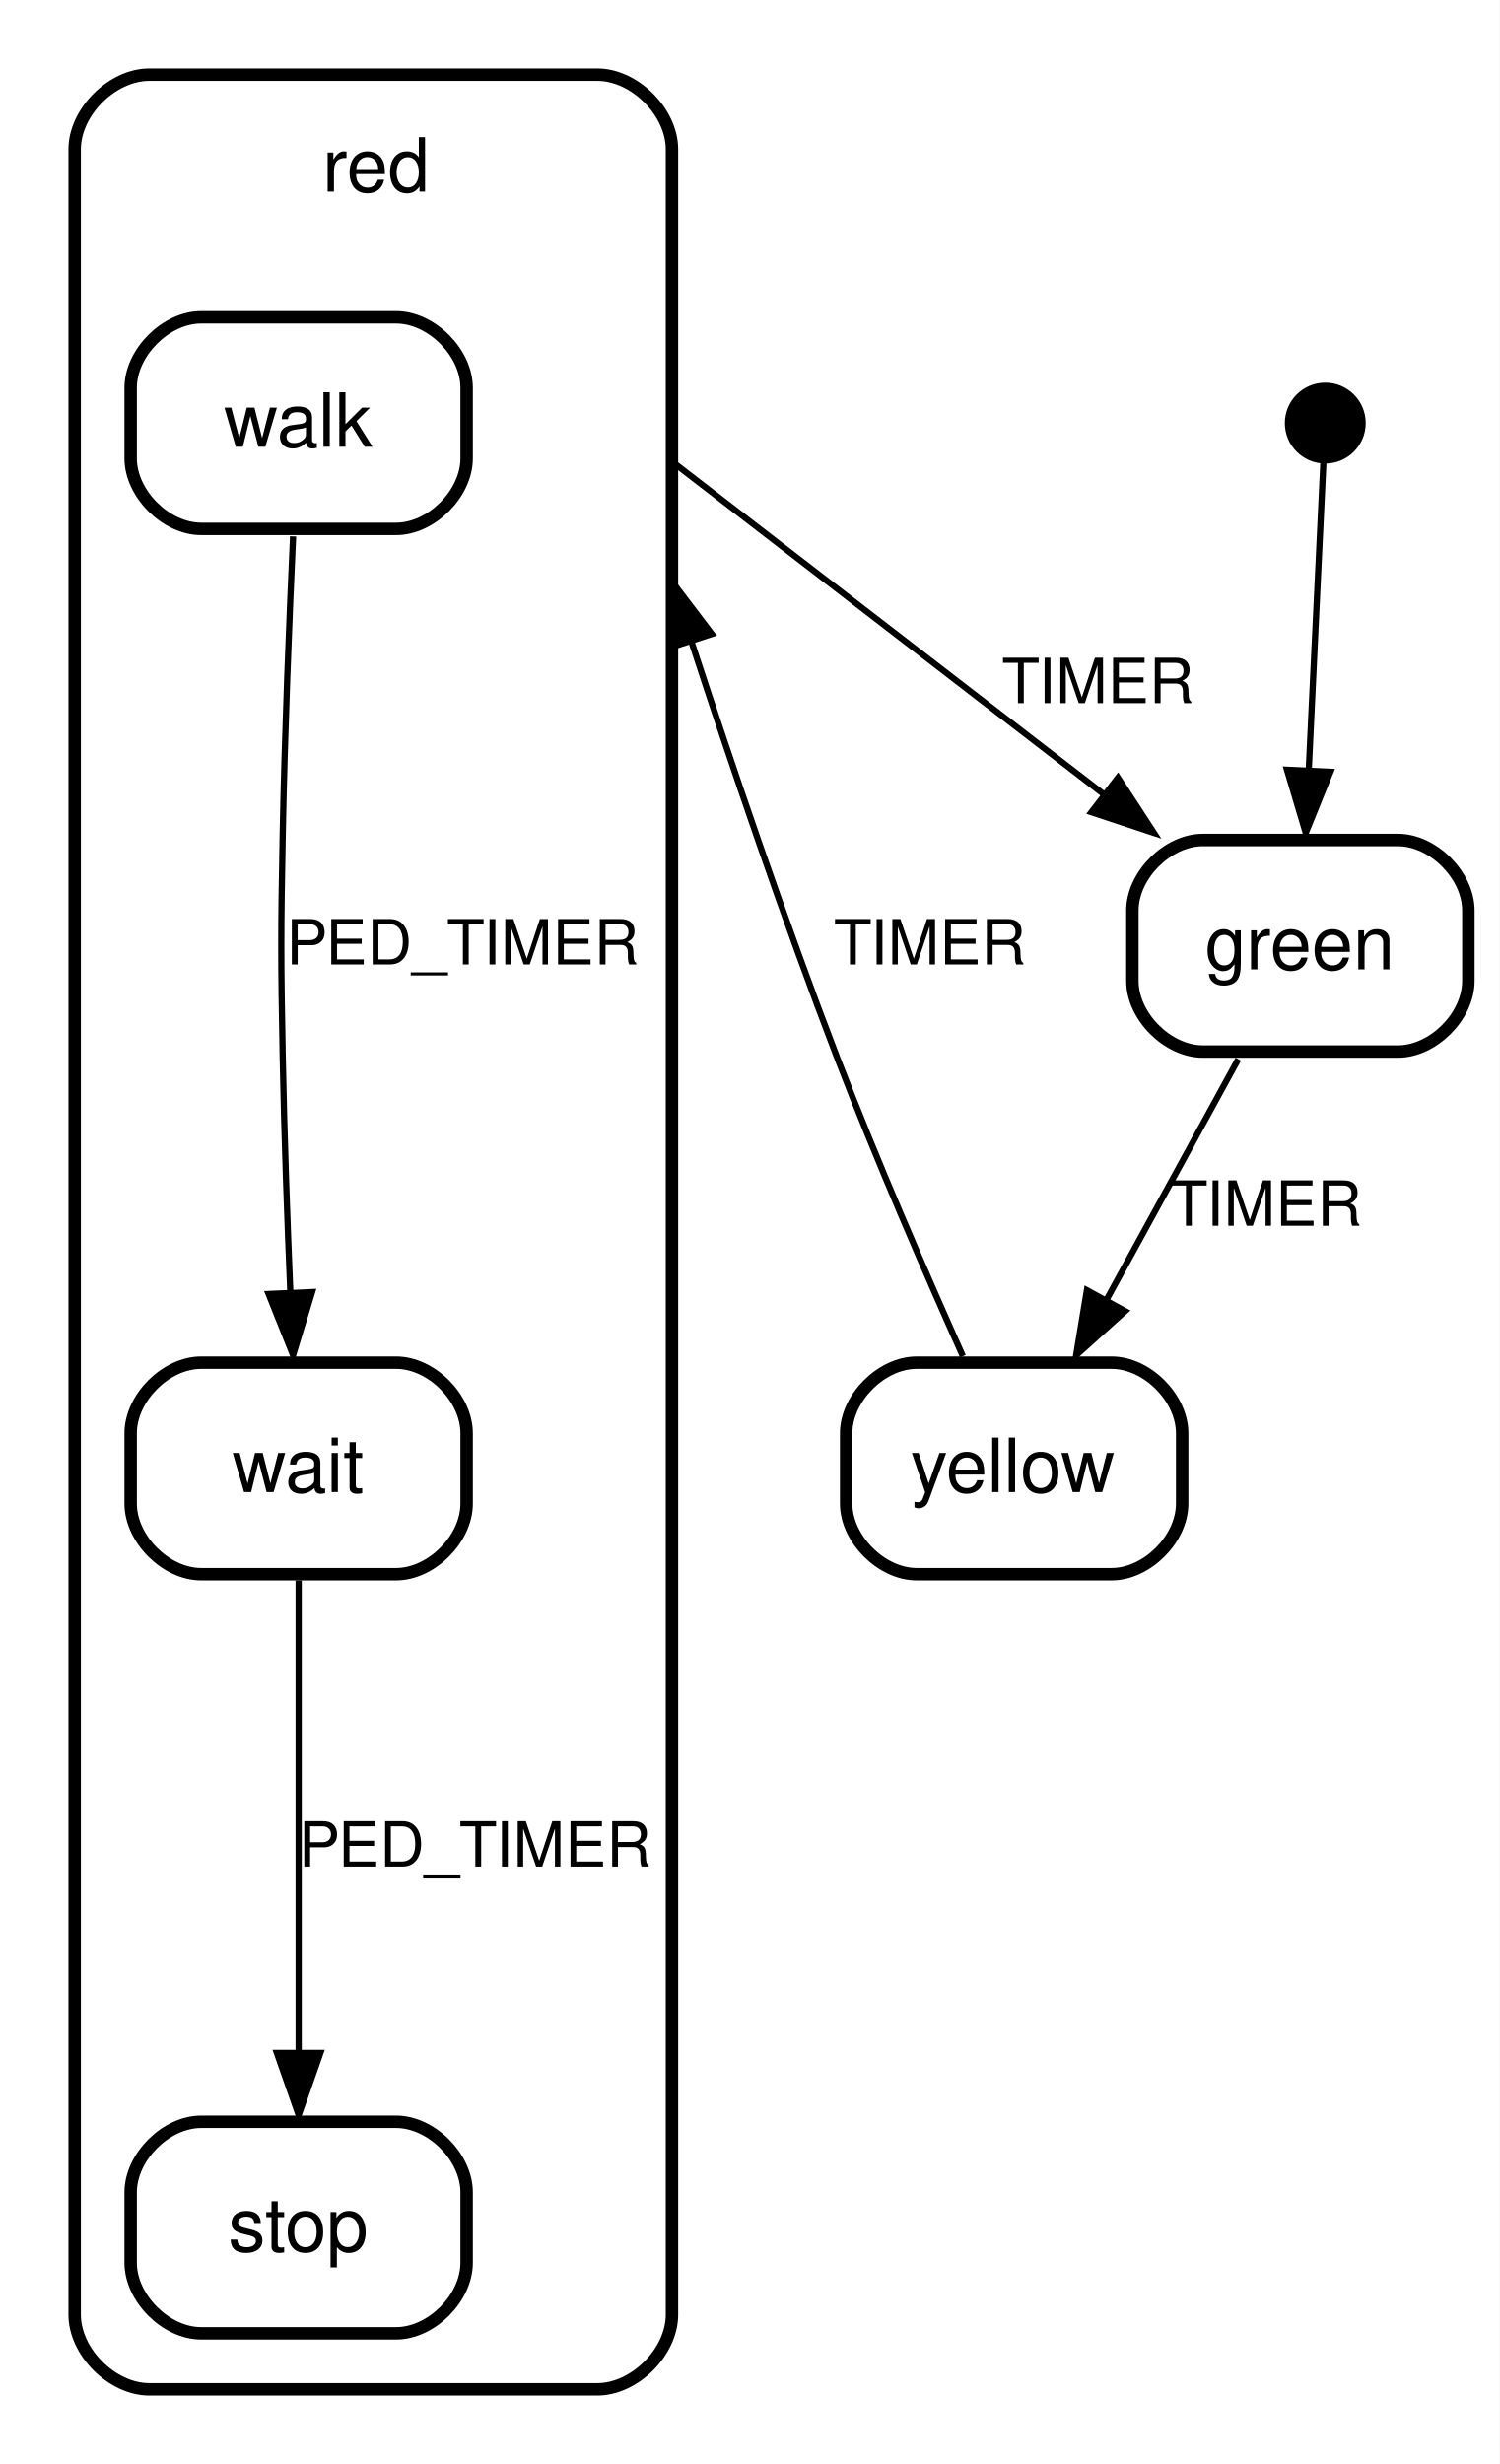
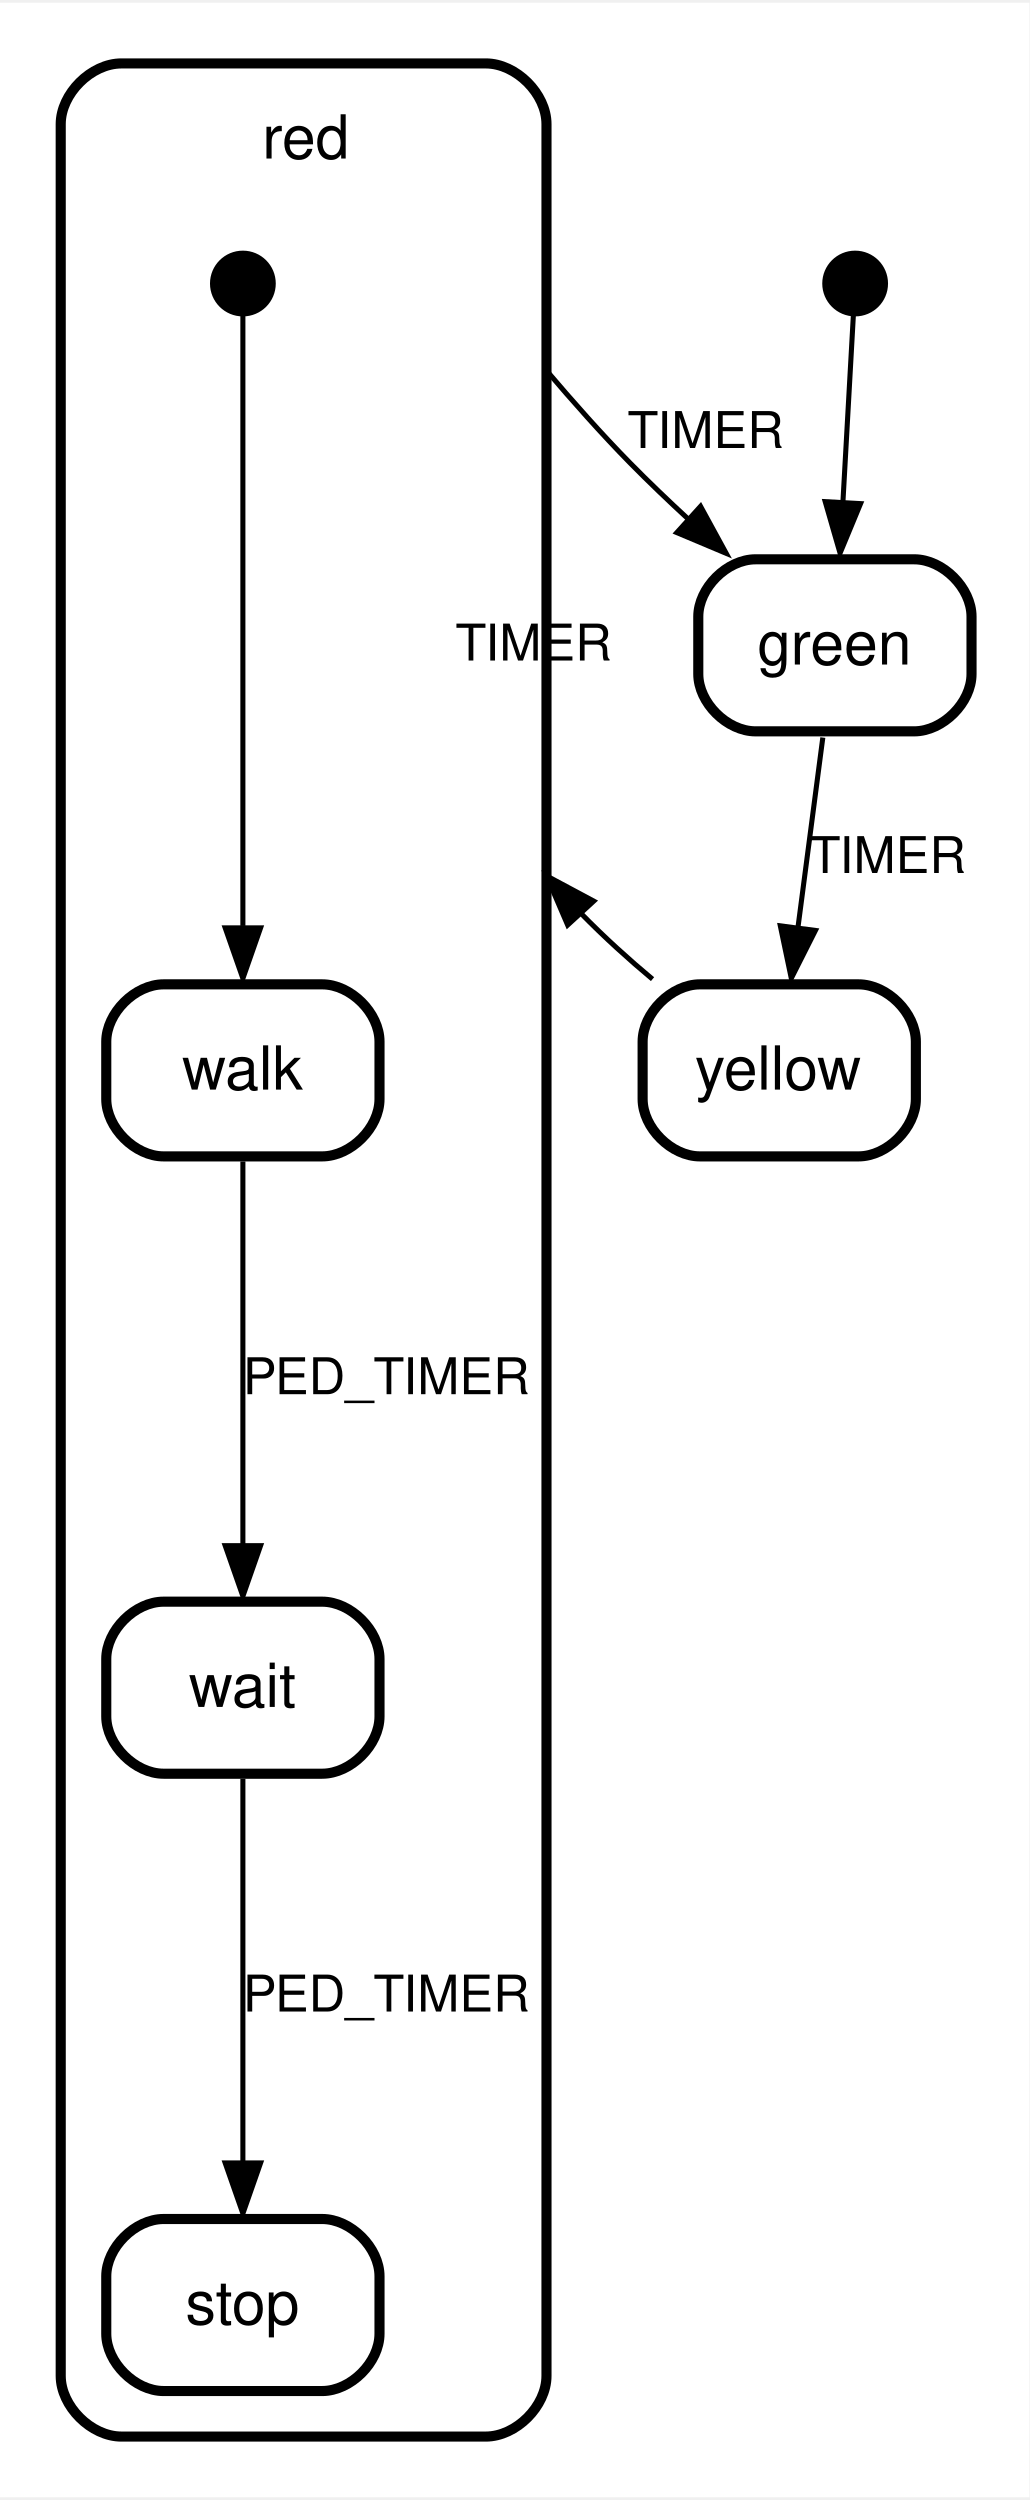
- <svg xmlns="http://www.w3.org/2000/svg" width="241pt" height="396pt" viewBox="0.00 0.00 241.00 396.00">
-   <g id="graph0" class="graph" transform="scale(1 1) rotate(0) translate(4 392)">
-     <polygon fill="#ffffff" stroke="transparent" points="-4,4 -4,-392 237,-392 237,4 -4,4" />
+ <svg xmlns="http://www.w3.org/2000/svg" width="203pt" height="493pt" viewBox="0.00 0.00 203.44 493.00">
+   <g id="graph0" class="graph" transform="scale(1 1) rotate(0) translate(4 489)">
+     <polygon fill="#ffffff" stroke="transparent" points="-4,4 -4,-489 199.442,-489 199.442,4 -4,4" />
    <g id="clust1" class="cluster">
-       <path fill="none" stroke="#000000" stroke-width="2" d="M20,-8C20,-8 92,-8 92,-8 98,-8 104,-14 104,-20 104,-20 104,-368 104,-368 104,-374 98,-380 92,-380 92,-380 20,-380 20,-380 14,-380 8,-374 8,-368 8,-368 8,-20 8,-20 8,-14 14,-8 20,-8" />
-       <text text-anchor="start" x="47.832" y="-361.2" font-family="Helvetica,sans-Serif" font-size="12.00" fill="#000000">red</text>
+       <path fill="none" stroke="#000000" stroke-width="2" d="M20,-8C20,-8 92,-8 92,-8 98,-8 104,-14 104,-20 104,-20 104,-465 104,-465 104,-471 98,-477 92,-477 92,-477 20,-477 20,-477 14,-477 8,-471 8,-465 8,-465 8,-20 8,-20 8,-14 14,-8 20,-8" />
+       <text text-anchor="start" x="47.832" y="-458.2" font-family="Helvetica,sans-Serif" font-size="12.00" fill="#000000">red</text>
    </g>
    <g id="node1" class="node">
-       <ellipse fill="#000000" stroke="#000000" stroke-width="2" cx="209" cy="-324" rx="5.5" ry="5.5" />
+       <ellipse fill="#000000" stroke="#000000" stroke-width="2" cx="165" cy="-433.5" rx="5.5" ry="5.5" />
    </g>
    <g id="node3" class="node">
-       <polygon fill="#ffffff" stroke="transparent" stroke-width="2" points="233,-258 177,-258 177,-222 233,-222 233,-258" />
-       <text text-anchor="start" x="189.661" y="-236.2" font-family="Helvetica,sans-Serif" font-size="12.00" fill="#000000">green</text>
-       <path fill="none" stroke="#000000" stroke-width="2" d="M189.333,-223C189.333,-223 220.667,-223 220.667,-223 226.333,-223 232,-228.667 232,-234.333 232,-234.333 232,-245.667 232,-245.667 232,-251.333 226.333,-257 220.667,-257 220.667,-257 189.333,-257 189.333,-257 183.667,-257 178,-251.333 178,-245.667 178,-245.667 178,-234.333 178,-234.333 178,-228.667 183.667,-223 189.333,-223" />
+       <polygon fill="#ffffff" stroke="transparent" stroke-width="2" points="189,-380 133,-380 133,-344 189,-344 189,-380" />
+       <text text-anchor="start" x="145.661" y="-358.2" font-family="Helvetica,sans-Serif" font-size="12.00" fill="#000000">green</text>
+       <path fill="none" stroke="#000000" stroke-width="2" d="M145.333,-345C145.333,-345 176.667,-345 176.667,-345 182.333,-345 188,-350.667 188,-356.333 188,-356.333 188,-367.667 188,-367.667 188,-373.333 182.333,-379 176.667,-379 176.667,-379 145.333,-379 145.333,-379 139.667,-379 134,-373.333 134,-367.667 134,-367.667 134,-356.333 134,-356.333 134,-350.667 139.667,-345 145.333,-345" />
    </g>
    <g id="edge1" class="edge">
-       <path fill="none" stroke="#000000" d="M208.738,-318.488C208.258,-308.42 207.21,-286.416 206.346,-268.262" />
-       <polygon fill="#000000" stroke="#000000" points="209.835,-267.958 205.864,-258.136 202.843,-268.291 209.835,-267.958" />
-       <text text-anchor="middle" x="208.389" y="-279" font-family="Helvetica,sans-Serif" font-size="10.00" fill="#000000"> </text>
+       <path fill="none" stroke="#000000" d="M164.686,-427.889C164.234,-419.81 163.368,-404.335 162.589,-390.412" />
+       <polygon fill="#000000" stroke="#000000" points="166.072,-390.005 162.019,-380.216 159.083,-390.396 166.072,-390.005" />
+       <text text-anchor="middle" x="164.389" y="-401" font-family="Helvetica,sans-Serif" font-size="10.00" fill="#000000"> </text>
    </g>
    <g id="node2" class="node">
-       <polygon fill="#ffffff" stroke="transparent" stroke-width="2" points="187,-174 131,-174 131,-138 187,-138 187,-174" />
-       <text text-anchor="start" x="142.335" y="-152.2" font-family="Helvetica,sans-Serif" font-size="12.00" fill="#000000">yellow</text>
-       <path fill="none" stroke="#000000" stroke-width="2" d="M143.333,-139C143.333,-139 174.667,-139 174.667,-139 180.333,-139 186,-144.667 186,-150.333 186,-150.333 186,-161.667 186,-161.667 186,-167.333 180.333,-173 174.667,-173 174.667,-173 143.333,-173 143.333,-173 137.667,-173 132,-167.333 132,-161.667 132,-161.667 132,-150.333 132,-150.333 132,-144.667 137.667,-139 143.333,-139" />
+       <polygon fill="#ffffff" stroke="transparent" stroke-width="2" points="178,-296 122,-296 122,-260 178,-260 178,-296" />
+       <text text-anchor="start" x="133.335" y="-274.2" font-family="Helvetica,sans-Serif" font-size="12.00" fill="#000000">yellow</text>
+       <path fill="none" stroke="#000000" stroke-width="2" d="M134.333,-261C134.333,-261 165.667,-261 165.667,-261 171.333,-261 177,-266.667 177,-272.333 177,-272.333 177,-283.667 177,-283.667 177,-289.333 171.333,-295 165.667,-295 165.667,-295 134.333,-295 134.333,-295 128.667,-295 123,-289.333 123,-283.667 123,-283.667 123,-272.333 123,-272.333 123,-266.667 128.667,-261 134.333,-261" />
    </g>
    <g id="edge3" class="edge">
-       <path fill="none" stroke="#000000" d="M150.757,-174.048C144.854,-187.224 136.867,-205.577 130.558,-222 122.084,-244.06 113.553,-269.2 107.088,-289.002" />
-       <polygon fill="#000000" stroke="#000000" points="103.75,-287.949 103.998,-298.541 110.409,-290.106 103.75,-287.949" />
-       <text text-anchor="start" x="130" y="-237" font-family="Helvetica,sans-Serif" font-size="10.00" fill="#000000">TIMER   </text>
+       <path fill="none" stroke="#000000" d="M124.957,-296.026C120.338,-299.876 115.483,-304.256 110.766,-309.078" />
+       <polygon fill="#000000" stroke="#000000" points="108.182,-306.717 103.997,-316.45 113.338,-311.451 108.182,-306.717" />
+       <text text-anchor="start" x="86" y="-359" font-family="Helvetica,sans-Serif" font-size="10.00" fill="#000000">TIMER   </text>
    </g>
    <g id="edge2" class="edge">
-       <path fill="none" stroke="#000000" d="M195.019,-221.773C188.81,-210.435 180.714,-195.651 173.77,-182.972" />
-       <polygon fill="#000000" stroke="#000000" points="176.835,-181.281 168.962,-174.191 170.695,-184.643 176.835,-181.281" />
-       <text text-anchor="start" x="184" y="-195" font-family="Helvetica,sans-Serif" font-size="10.00" fill="#000000">TIMER   </text>
+       <path fill="none" stroke="#000000" d="M158.613,-343.773C157.186,-332.876 155.342,-318.795 153.727,-306.459" />
+       <polygon fill="#000000" stroke="#000000" points="157.151,-305.652 152.382,-296.191 150.21,-306.561 157.151,-305.652" />
+       <text text-anchor="start" x="156" y="-317" font-family="Helvetica,sans-Serif" font-size="10.00" fill="#000000">TIMER   </text>
    </g>
    <g id="edge4" class="edge">
-       <path fill="none" stroke="#000000" d="M103.995,-317.839C118.412,-306.729 149.483,-282.784 173.382,-264.366" />
-       <polygon fill="#000000" stroke="#000000" points="175.682,-267.013 181.466,-258.136 171.409,-261.468 175.682,-267.013" />
-       <text text-anchor="start" x="157" y="-279" font-family="Helvetica,sans-Serif" font-size="10.00" fill="#000000">TIMER   </text>
+       <path fill="none" stroke="#000000" d="M103.995,-416.318C109.05,-410.365 114.906,-403.747 120.558,-398 124.173,-394.325 128.095,-390.572 132.027,-386.943" />
+       <polygon fill="#000000" stroke="#000000" points="134.448,-389.473 139.522,-380.172 129.755,-384.279 134.448,-389.473" />
+       <text text-anchor="start" x="120" y="-401" font-family="Helvetica,sans-Serif" font-size="10.00" fill="#000000">TIMER   </text>
    </g>
    <g id="node5" class="node">
+       <ellipse fill="#000000" stroke="#000000" stroke-width="2" cx="44" cy="-433.5" rx="5.5" ry="5.5" />
+     </g>
+     <g id="node8" class="node">
+       <polygon fill="#ffffff" stroke="transparent" stroke-width="2" points="72,-296 16,-296 16,-260 72,-260 72,-296" />
+       <text text-anchor="start" x="32.002" y="-274.2" font-family="Helvetica,sans-Serif" font-size="12.00" fill="#000000">walk</text>
+       <path fill="none" stroke="#000000" stroke-width="2" d="M28.333,-261C28.333,-261 59.667,-261 59.667,-261 65.333,-261 71,-266.667 71,-272.333 71,-272.333 71,-283.667 71,-283.667 71,-289.333 65.333,-295 59.667,-295 59.667,-295 28.333,-295 28.333,-295 22.667,-295 17,-289.333 17,-283.667 17,-283.667 17,-272.333 17,-272.333 17,-266.667 22.667,-261 28.333,-261" />
+     </g>
+     <g id="edge5" class="edge">
+       <path fill="none" stroke="#000000" d="M44,-427.966C44,-408.81 44,-344.437 44,-306.542" />
+       <polygon fill="#000000" stroke="#000000" points="47.5,-306.162 44,-296.162 40.5,-306.163 47.5,-306.162" />
+       <text text-anchor="middle" x="45.389" y="-359" font-family="Helvetica,sans-Serif" font-size="10.00" fill="#000000"> </text>
+     </g>
+     <g id="node6" class="node">
      <polygon fill="#ffffff" stroke="transparent" stroke-width="2" points="72,-52 16,-52 16,-16 72,-16 72,-52" />
      <text text-anchor="start" x="32.662" y="-30.2" font-family="Helvetica,sans-Serif" font-size="12.00" fill="#000000">stop</text>
      <path fill="none" stroke="#000000" stroke-width="2" d="M28.333,-17C28.333,-17 59.667,-17 59.667,-17 65.333,-17 71,-22.667 71,-28.333 71,-28.333 71,-39.667 71,-39.667 71,-45.333 65.333,-51 59.667,-51 59.667,-51 28.333,-51 28.333,-51 22.667,-51 17,-45.333 17,-39.667 17,-39.667 17,-28.333 17,-28.333 17,-22.667 22.667,-17 28.333,-17" />
    </g>
-     <g id="node6" class="node">
+     <g id="node7" class="node">
      <polygon fill="#ffffff" stroke="transparent" stroke-width="2" points="72,-174 16,-174 16,-138 72,-138 72,-174" />
      <text text-anchor="start" x="33.334" y="-152.2" font-family="Helvetica,sans-Serif" font-size="12.00" fill="#000000">wait</text>
      <path fill="none" stroke="#000000" stroke-width="2" d="M28.333,-139C28.333,-139 59.667,-139 59.667,-139 65.333,-139 71,-144.667 71,-150.333 71,-150.333 71,-161.667 71,-161.667 71,-167.333 65.333,-173 59.667,-173 59.667,-173 28.333,-173 28.333,-173 22.667,-173 17,-167.333 17,-161.667 17,-161.667 17,-150.333 17,-150.333 17,-144.667 22.667,-139 28.333,-139" />
    </g>
-     <g id="edge6" class="edge">
+     <g id="edge7" class="edge">
      <path fill="none" stroke="#000000" d="M44,-137.999C44,-117.996 44,-85.443 44,-62.083" />
      <polygon fill="#000000" stroke="#000000" points="47.5,-62.075 44,-52.075 40.5,-62.075 47.5,-62.075" />
      <text text-anchor="start" x="44" y="-92" font-family="Helvetica,sans-Serif" font-size="10.00" fill="#000000">PED_TIMER   </text>
    </g>
-     <g id="node7" class="node">
-       <polygon fill="#ffffff" stroke="transparent" stroke-width="2" points="72,-342 16,-342 16,-306 72,-306 72,-342" />
-       <text text-anchor="start" x="32.002" y="-320.2" font-family="Helvetica,sans-Serif" font-size="12.00" fill="#000000">walk</text>
-       <path fill="none" stroke="#000000" stroke-width="2" d="M28.333,-307C28.333,-307 59.667,-307 59.667,-307 65.333,-307 71,-312.667 71,-318.333 71,-318.333 71,-329.667 71,-329.667 71,-335.333 65.333,-341 59.667,-341 59.667,-341 28.333,-341 28.333,-341 22.667,-341 17,-335.333 17,-329.667 17,-329.667 17,-318.333 17,-318.333 17,-312.667 22.667,-307 28.333,-307" />
-     </g>
-     <g id="edge5" class="edge">
-       <path fill="none" stroke="#000000" d="M43.105,-305.796C42.499,-292.545 41.755,-274.165 41.442,-258 41.132,-242.003 41.132,-237.997 41.442,-222 41.682,-209.623 42.174,-195.949 42.663,-184.271" />
-       <polygon fill="#000000" stroke="#000000" points="46.163,-184.347 43.105,-174.204 39.17,-184.041 46.163,-184.347" />
-       <text text-anchor="start" x="42" y="-237" font-family="Helvetica,sans-Serif" font-size="10.00" fill="#000000">PED_TIMER   </text>
+     <g id="edge6" class="edge">
+       <path fill="none" stroke="#000000" d="M44,-259.998C44,-239.996 44,-207.443 44,-184.083" />
+       <polygon fill="#000000" stroke="#000000" points="47.5,-184.075 44,-174.075 40.5,-184.075 47.5,-184.075" />
+       <text text-anchor="start" x="44" y="-214" font-family="Helvetica,sans-Serif" font-size="10.00" fill="#000000">PED_TIMER   </text>
    </g>
  </g>
</svg>
